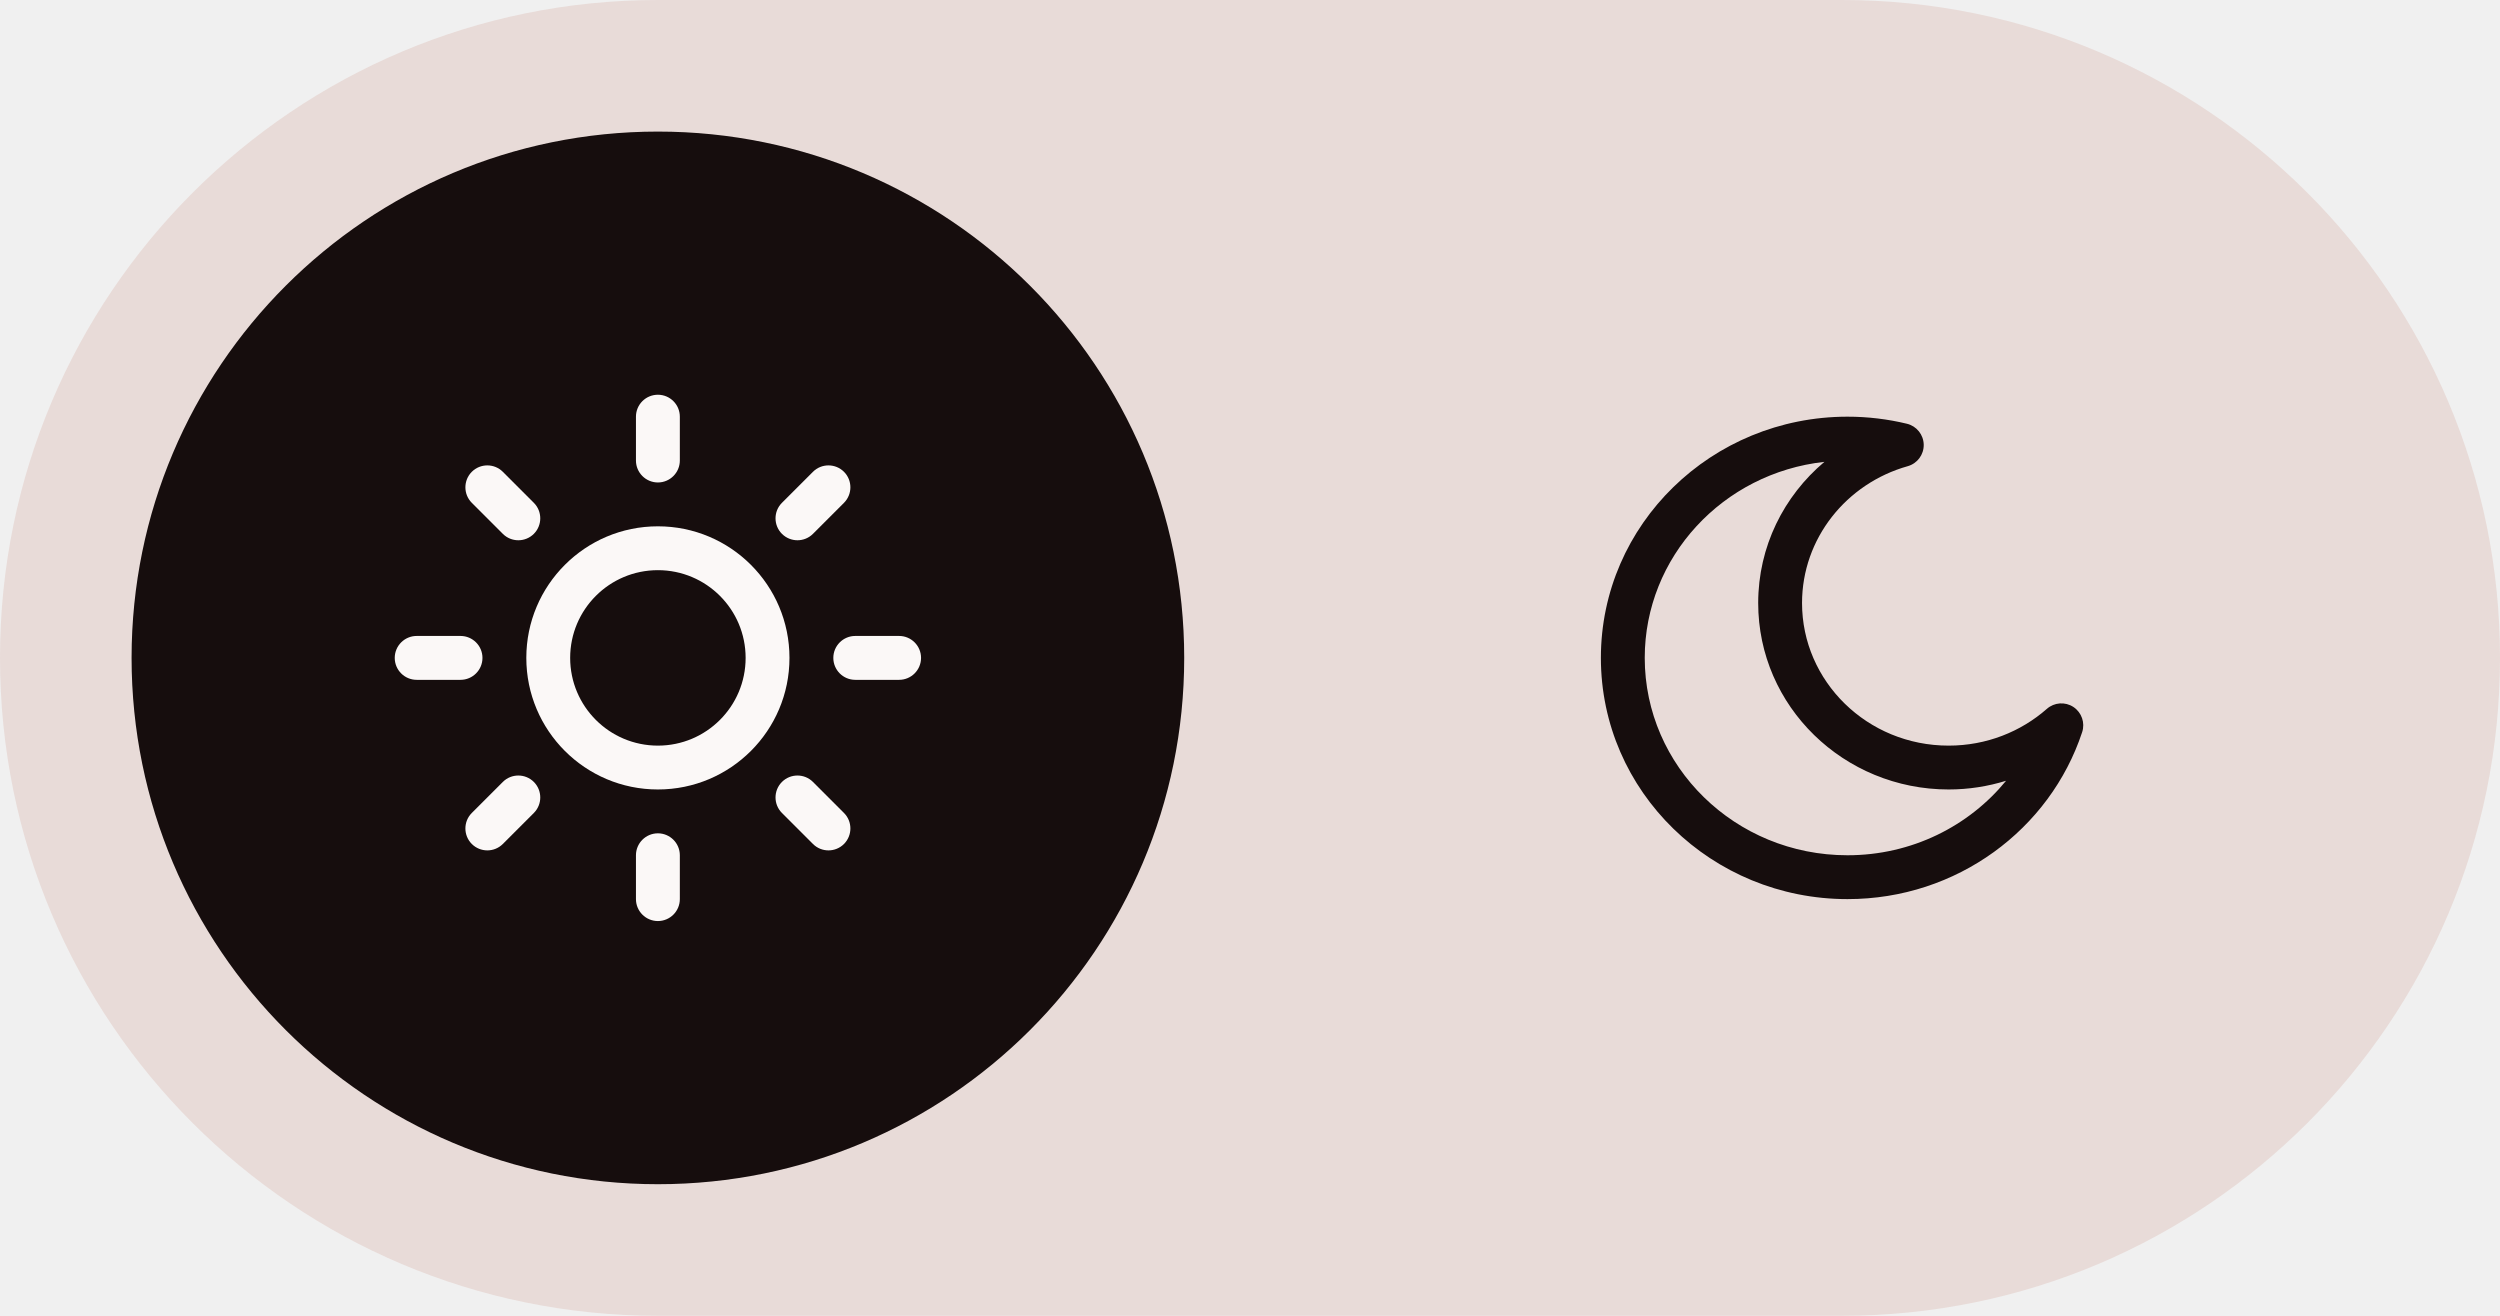
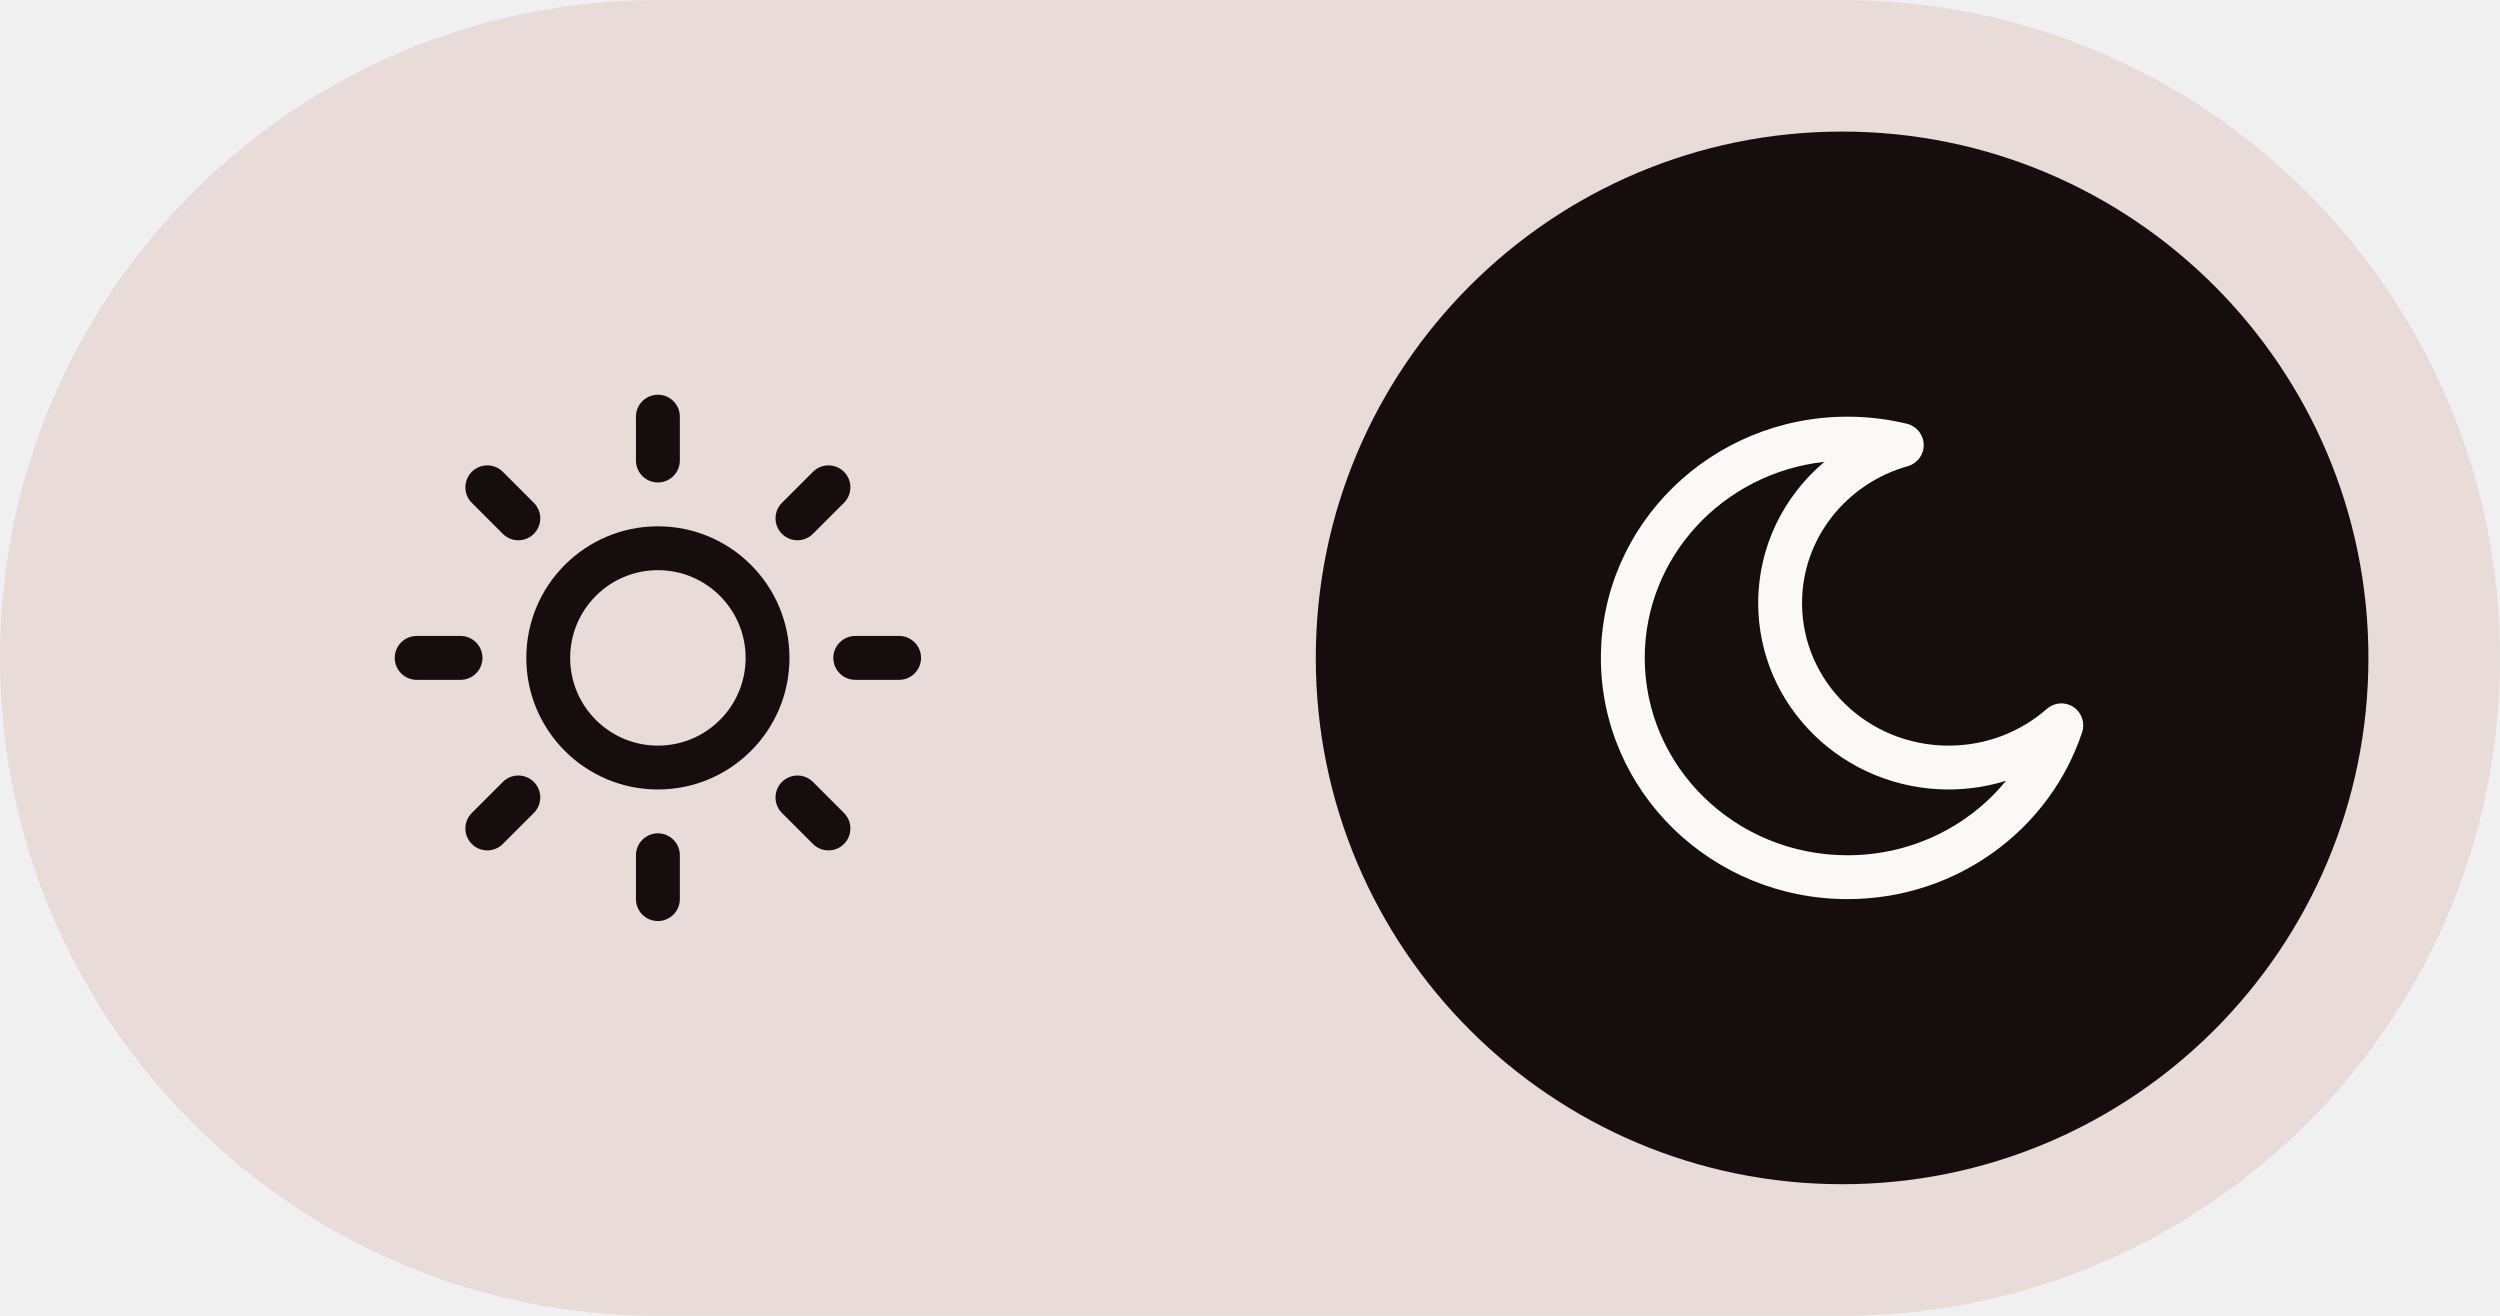
<svg xmlns="http://www.w3.org/2000/svg" width="76" height="40" viewBox="0 0 76 40" fill="none">
  <rect width="76" height="40" rx="20" fill="#E8DBD8" />
-   <rect x="4" y="4" width="32" height="32" rx="16" fill="#160D0D" />
-   <g clip-path="url(#clip0_8_1933)">
-     <path d="M22.667 20C22.667 18.527 21.473 17.333 20 17.333C18.527 17.333 17.333 18.527 17.333 20C17.333 21.473 18.527 22.667 20 22.667V24C17.791 24 16 22.209 16 20C16 17.791 17.791 16 20 16C22.209 16 24 17.791 24 20C24 22.209 22.209 24 20 24V22.667C21.473 22.667 22.667 21.473 22.667 20Z" fill="#FBF8F7" />
-     <path d="M14 20.667C14.368 20.667 14.667 20.368 14.667 20C14.667 19.632 14.368 19.333 14 19.333H12.667C12.299 19.333 12 19.632 12 20C12 20.368 12.299 20.667 12.667 20.667H14Z" fill="#FBF8F7" />
-     <path d="M27.333 20.667C27.701 20.667 28 20.368 28 20C28 19.632 27.701 19.333 27.333 19.333H26C25.632 19.333 25.333 19.632 25.333 20C25.333 20.368 25.632 20.667 26 20.667H27.333Z" fill="#FBF8F7" />
-     <path d="M20.667 26C20.667 25.632 20.368 25.333 20 25.333C19.632 25.333 19.333 25.632 19.333 26L19.333 27.333C19.333 27.701 19.632 28 20 28C20.368 28 20.667 27.701 20.667 27.333L20.667 26Z" fill="#FBF8F7" />
-     <path d="M20.667 12.667C20.667 12.298 20.368 12 20 12C19.632 12 19.333 12.298 19.333 12.667L19.333 14C19.333 14.368 19.632 14.667 20 14.667C20.368 14.667 20.667 14.368 20.667 14L20.667 12.667Z" fill="#FBF8F7" />
-     <path d="M15.286 16.229C15.546 16.489 15.968 16.489 16.229 16.229C16.489 15.968 16.489 15.546 16.229 15.286L15.286 14.343C15.026 14.083 14.604 14.083 14.343 14.343C14.083 14.604 14.083 15.026 14.343 15.286L15.286 16.229Z" fill="#FBF8F7" />
-     <path d="M24.714 25.657C24.974 25.917 25.396 25.917 25.657 25.657C25.917 25.396 25.917 24.974 25.657 24.714L24.714 23.771C24.454 23.511 24.032 23.511 23.771 23.771C23.511 24.032 23.511 24.454 23.771 24.714L24.714 25.657Z" fill="#FBF8F7" />
-     <path d="M16.229 24.714C16.489 24.454 16.489 24.032 16.229 23.771C15.968 23.511 15.546 23.511 15.286 23.771L14.343 24.714C14.083 24.974 14.083 25.396 14.343 25.657C14.604 25.917 15.026 25.917 15.286 25.657L16.229 24.714Z" fill="#FBF8F7" />
-     <path d="M25.657 15.286C25.917 15.025 25.917 14.603 25.657 14.343C25.396 14.083 24.974 14.083 24.714 14.343L23.771 15.286C23.511 15.546 23.511 15.968 23.771 16.229C24.032 16.489 24.454 16.489 24.714 16.229L25.657 15.286Z" fill="#FBF8F7" />
+   <rect x="4" y="4" width="32" height="32" rx="16" fill="#E8DBD8" />
+   <g clip-path="url(#clip0_8_1936)">
+     <path d="M22.667 20C22.667 18.527 21.473 17.333 20 17.333C18.527 17.333 17.333 18.527 17.333 20C17.333 21.473 18.527 22.667 20 22.667V24C17.791 24 16 22.209 16 20C16 17.791 17.791 16 20 16C22.209 16 24 17.791 24 20C24 22.209 22.209 24 20 24V22.667C21.473 22.667 22.667 21.473 22.667 20Z" fill="#160D0D" />
+     <path d="M14 20.667C14.368 20.667 14.667 20.368 14.667 20C14.667 19.632 14.368 19.333 14 19.333H12.667C12.299 19.333 12 19.632 12 20C12 20.368 12.299 20.667 12.667 20.667H14Z" fill="#160D0D" />
+     <path d="M27.333 20.667C27.701 20.667 28 20.368 28 20C28 19.632 27.701 19.333 27.333 19.333H26C25.632 19.333 25.333 19.632 25.333 20C25.333 20.368 25.632 20.667 26 20.667H27.333Z" fill="#160D0D" />
+     <path d="M20.667 26C20.667 25.632 20.368 25.333 20 25.333C19.632 25.333 19.333 25.632 19.333 26L19.333 27.333C19.333 27.701 19.632 28 20 28C20.368 28 20.667 27.701 20.667 27.333L20.667 26Z" fill="#160D0D" />
+     <path d="M20.667 12.667C20.667 12.298 20.368 12 20 12C19.632 12 19.333 12.298 19.333 12.667L19.333 14C19.333 14.368 19.632 14.667 20 14.667C20.368 14.667 20.667 14.368 20.667 14L20.667 12.667Z" fill="#160D0D" />
+     <path d="M15.286 16.229C15.546 16.489 15.968 16.489 16.229 16.229C16.489 15.968 16.489 15.546 16.229 15.286L15.286 14.343C15.026 14.083 14.604 14.083 14.343 14.343C14.083 14.604 14.083 15.026 14.343 15.286L15.286 16.229Z" fill="#160D0D" />
+     <path d="M24.714 25.657C24.974 25.917 25.396 25.917 25.657 25.657C25.917 25.396 25.917 24.974 25.657 24.714L24.714 23.771C24.454 23.511 24.032 23.511 23.771 23.771C23.511 24.032 23.511 24.454 23.771 24.714L24.714 25.657Z" fill="#160D0D" />
+     <path d="M16.229 24.714C16.489 24.454 16.489 24.032 16.229 23.771C15.968 23.511 15.546 23.511 15.286 23.771L14.343 24.714C14.083 24.974 14.083 25.396 14.343 25.657C14.604 25.917 15.026 25.917 15.286 25.657L16.229 24.714Z" fill="#160D0D" />
+     <path d="M25.657 15.286C25.917 15.025 25.917 14.603 25.657 14.343C25.396 14.083 24.974 14.083 24.714 14.343L23.771 15.286C23.511 15.546 23.511 15.968 23.771 16.229C24.032 16.489 24.454 16.489 24.714 16.229L25.657 15.286Z" fill="#160D0D" />
  </g>
-   <rect x="40" y="4" width="32" height="32" rx="16" fill="#E8DBD8" />
-   <g clip-path="url(#clip1_8_1933)">
-     <path d="M53.449 18.333C53.449 16.611 54.232 15.076 55.462 14.04C52.376 14.38 50 16.931 50 20C50 23.298 52.744 26 56.164 26C58.121 26 59.858 25.112 60.985 23.735C60.433 23.906 59.847 24 59.238 24C56.056 24 53.449 21.478 53.449 18.333ZM54.782 18.333C54.782 20.711 56.762 22.667 59.238 22.667C60.389 22.667 61.435 22.243 62.225 21.549C62.451 21.35 62.782 21.327 63.033 21.493C63.283 21.66 63.392 21.973 63.297 22.259C62.321 25.211 59.491 27.333 56.164 27.333C52.039 27.333 48.667 24.065 48.667 20C48.667 15.935 52.039 12.667 56.164 12.667C56.787 12.667 57.392 12.742 57.971 12.882C58.266 12.954 58.475 13.214 58.481 13.518C58.487 13.821 58.287 14.09 57.995 14.172C56.129 14.698 54.782 16.37 54.782 18.333Z" fill="#160D0D" />
+   <rect x="40" y="4" width="32" height="32" rx="16" fill="#160D0D" />
+   <g clip-path="url(#clip1_8_1936)">
+     <path d="M53.449 18.333C53.449 16.611 54.232 15.076 55.462 14.04C52.376 14.38 50 16.931 50 20C50 23.298 52.744 26 56.164 26C58.121 26 59.858 25.112 60.985 23.735C60.433 23.906 59.847 24 59.238 24C56.056 24 53.449 21.478 53.449 18.333ZM54.782 18.333C54.782 20.711 56.762 22.667 59.238 22.667C60.389 22.667 61.435 22.243 62.225 21.549C62.451 21.35 62.782 21.327 63.033 21.493C63.283 21.66 63.392 21.973 63.297 22.259C62.321 25.211 59.491 27.333 56.164 27.333C52.039 27.333 48.667 24.065 48.667 20C48.667 15.935 52.039 12.667 56.164 12.667C56.787 12.667 57.392 12.742 57.971 12.882C58.266 12.954 58.475 13.214 58.481 13.518C58.487 13.821 58.287 14.09 57.995 14.172C56.129 14.698 54.782 16.37 54.782 18.333Z" fill="#FBF8F7" />
  </g>
  <defs>
-     <clipPath id="clip0_8_1933">
+     <clipPath id="clip0_8_1936">
      <rect width="16" height="16" fill="white" transform="translate(12 12)" />
    </clipPath>
-     <clipPath id="clip1_8_1933">
+     <clipPath id="clip1_8_1936">
      <rect width="16" height="16" fill="white" transform="translate(48 12)" />
    </clipPath>
  </defs>
</svg>
